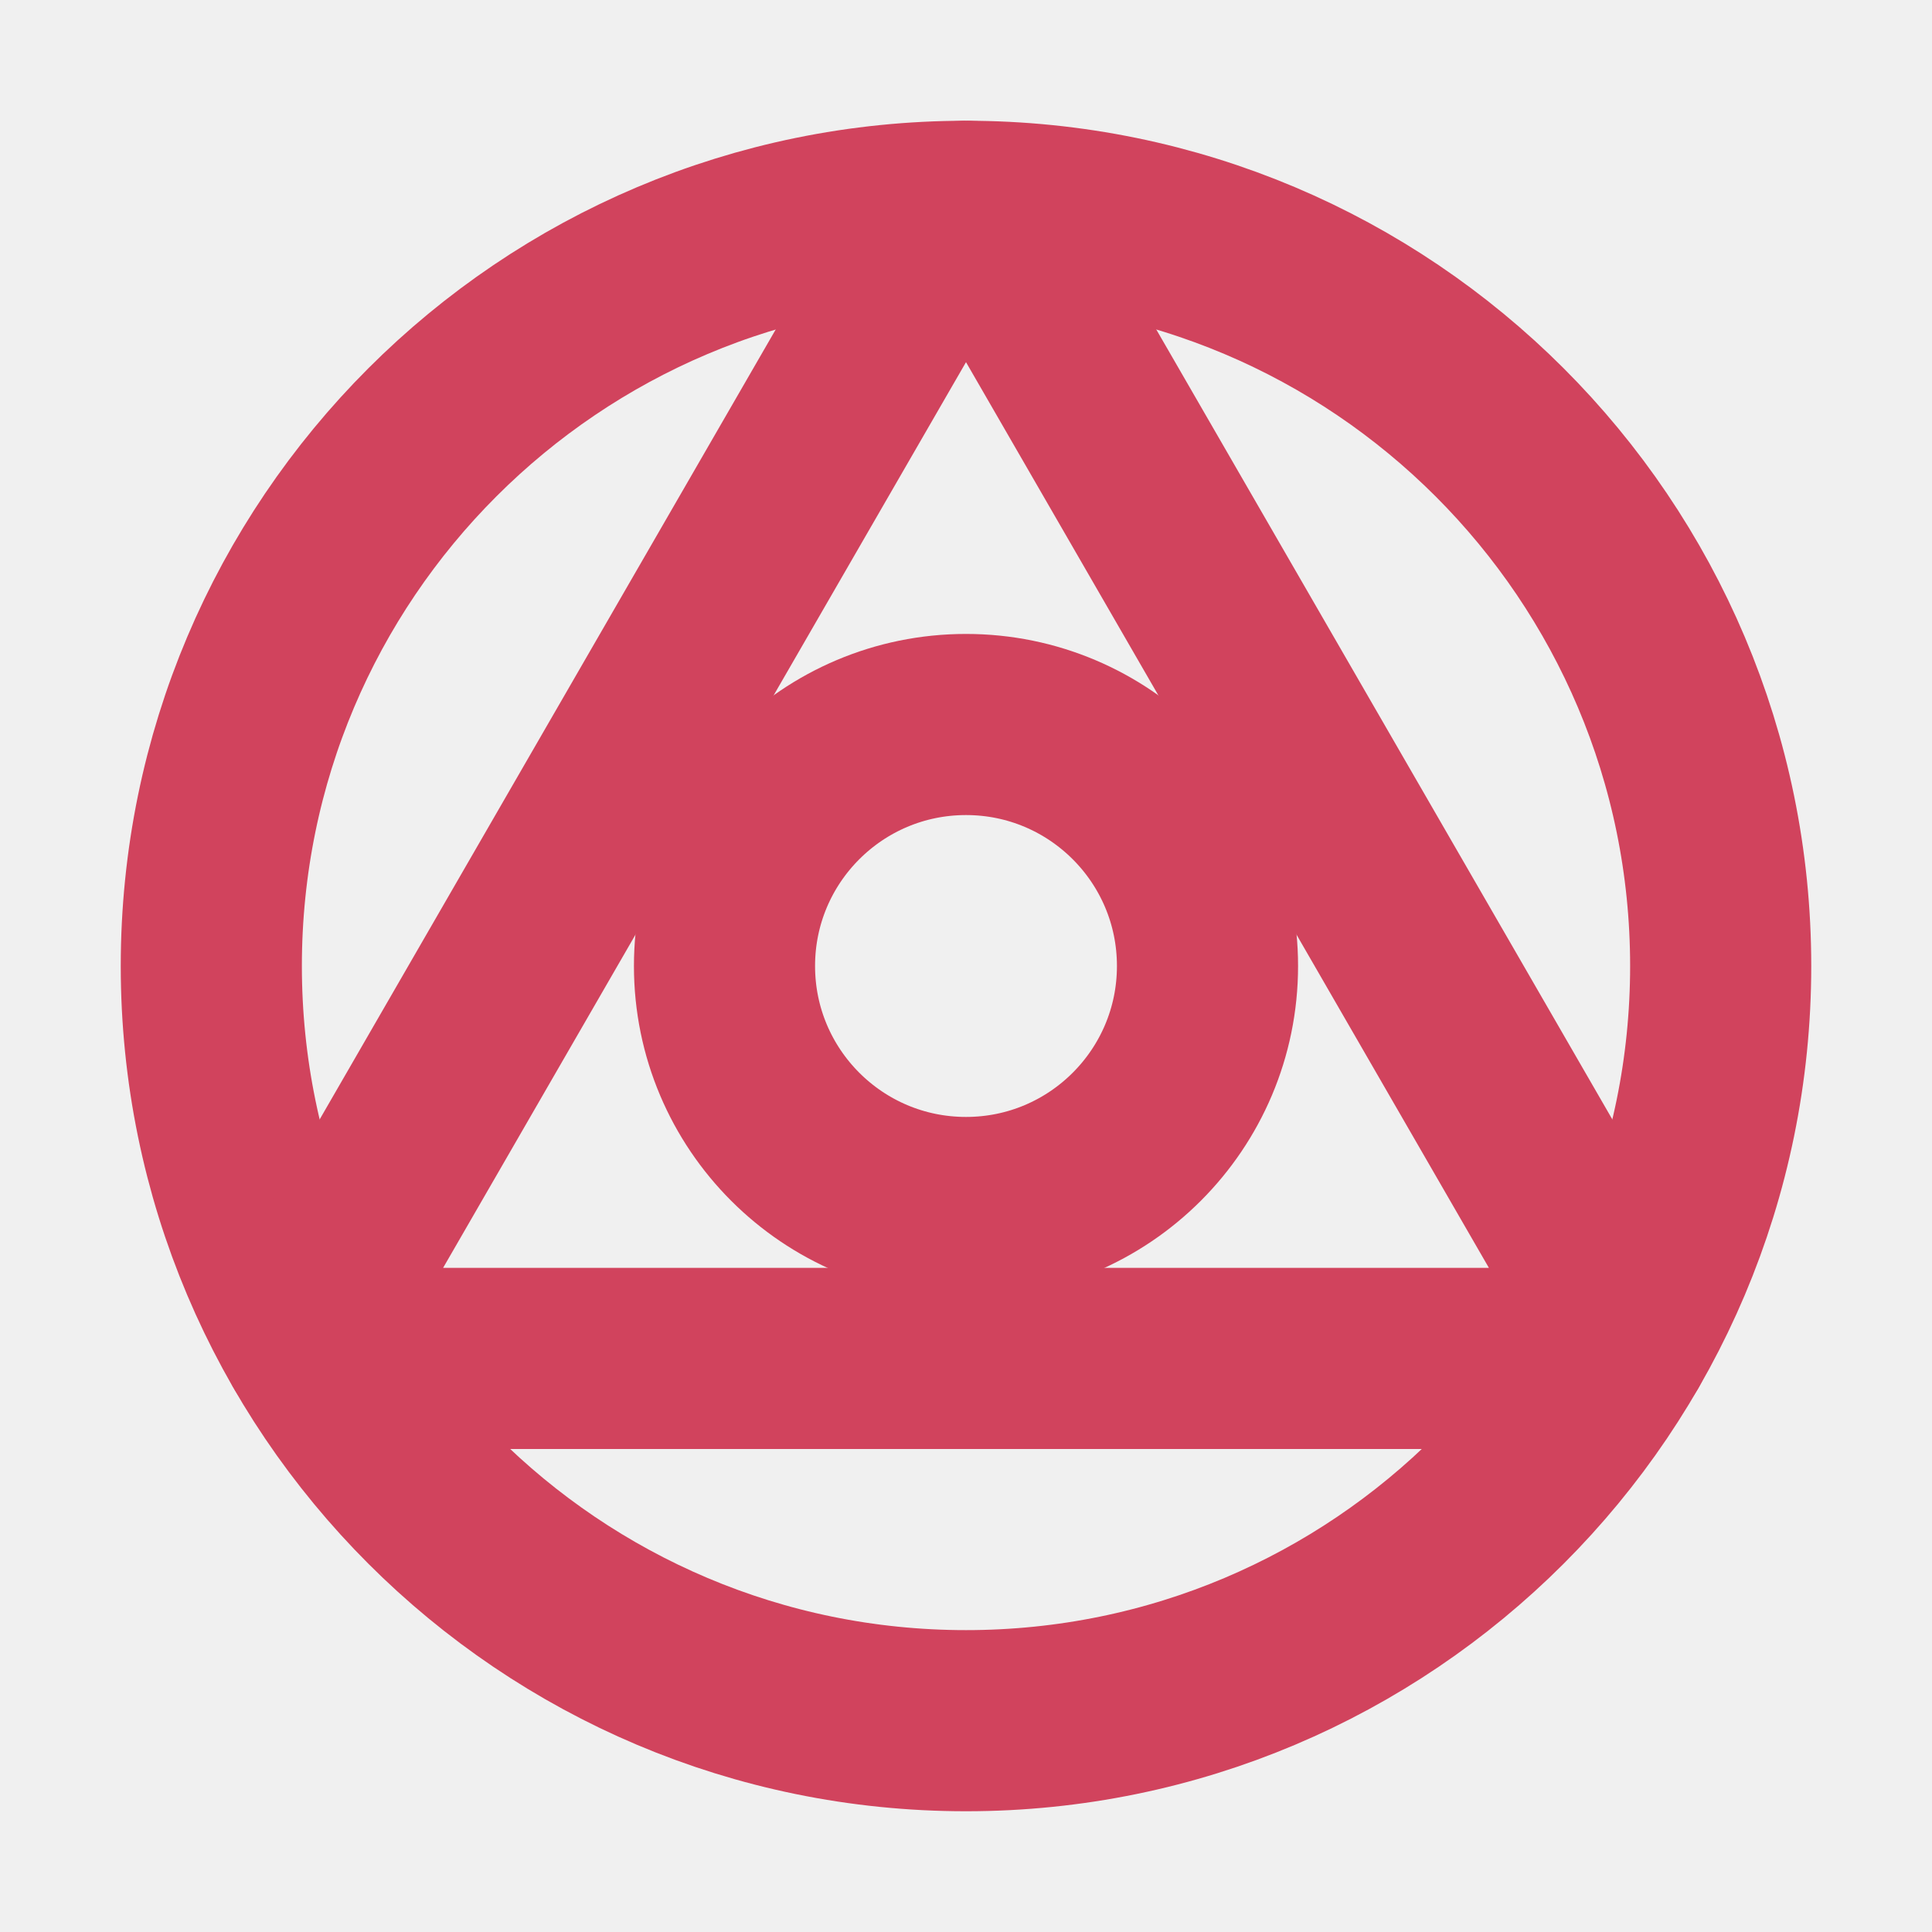
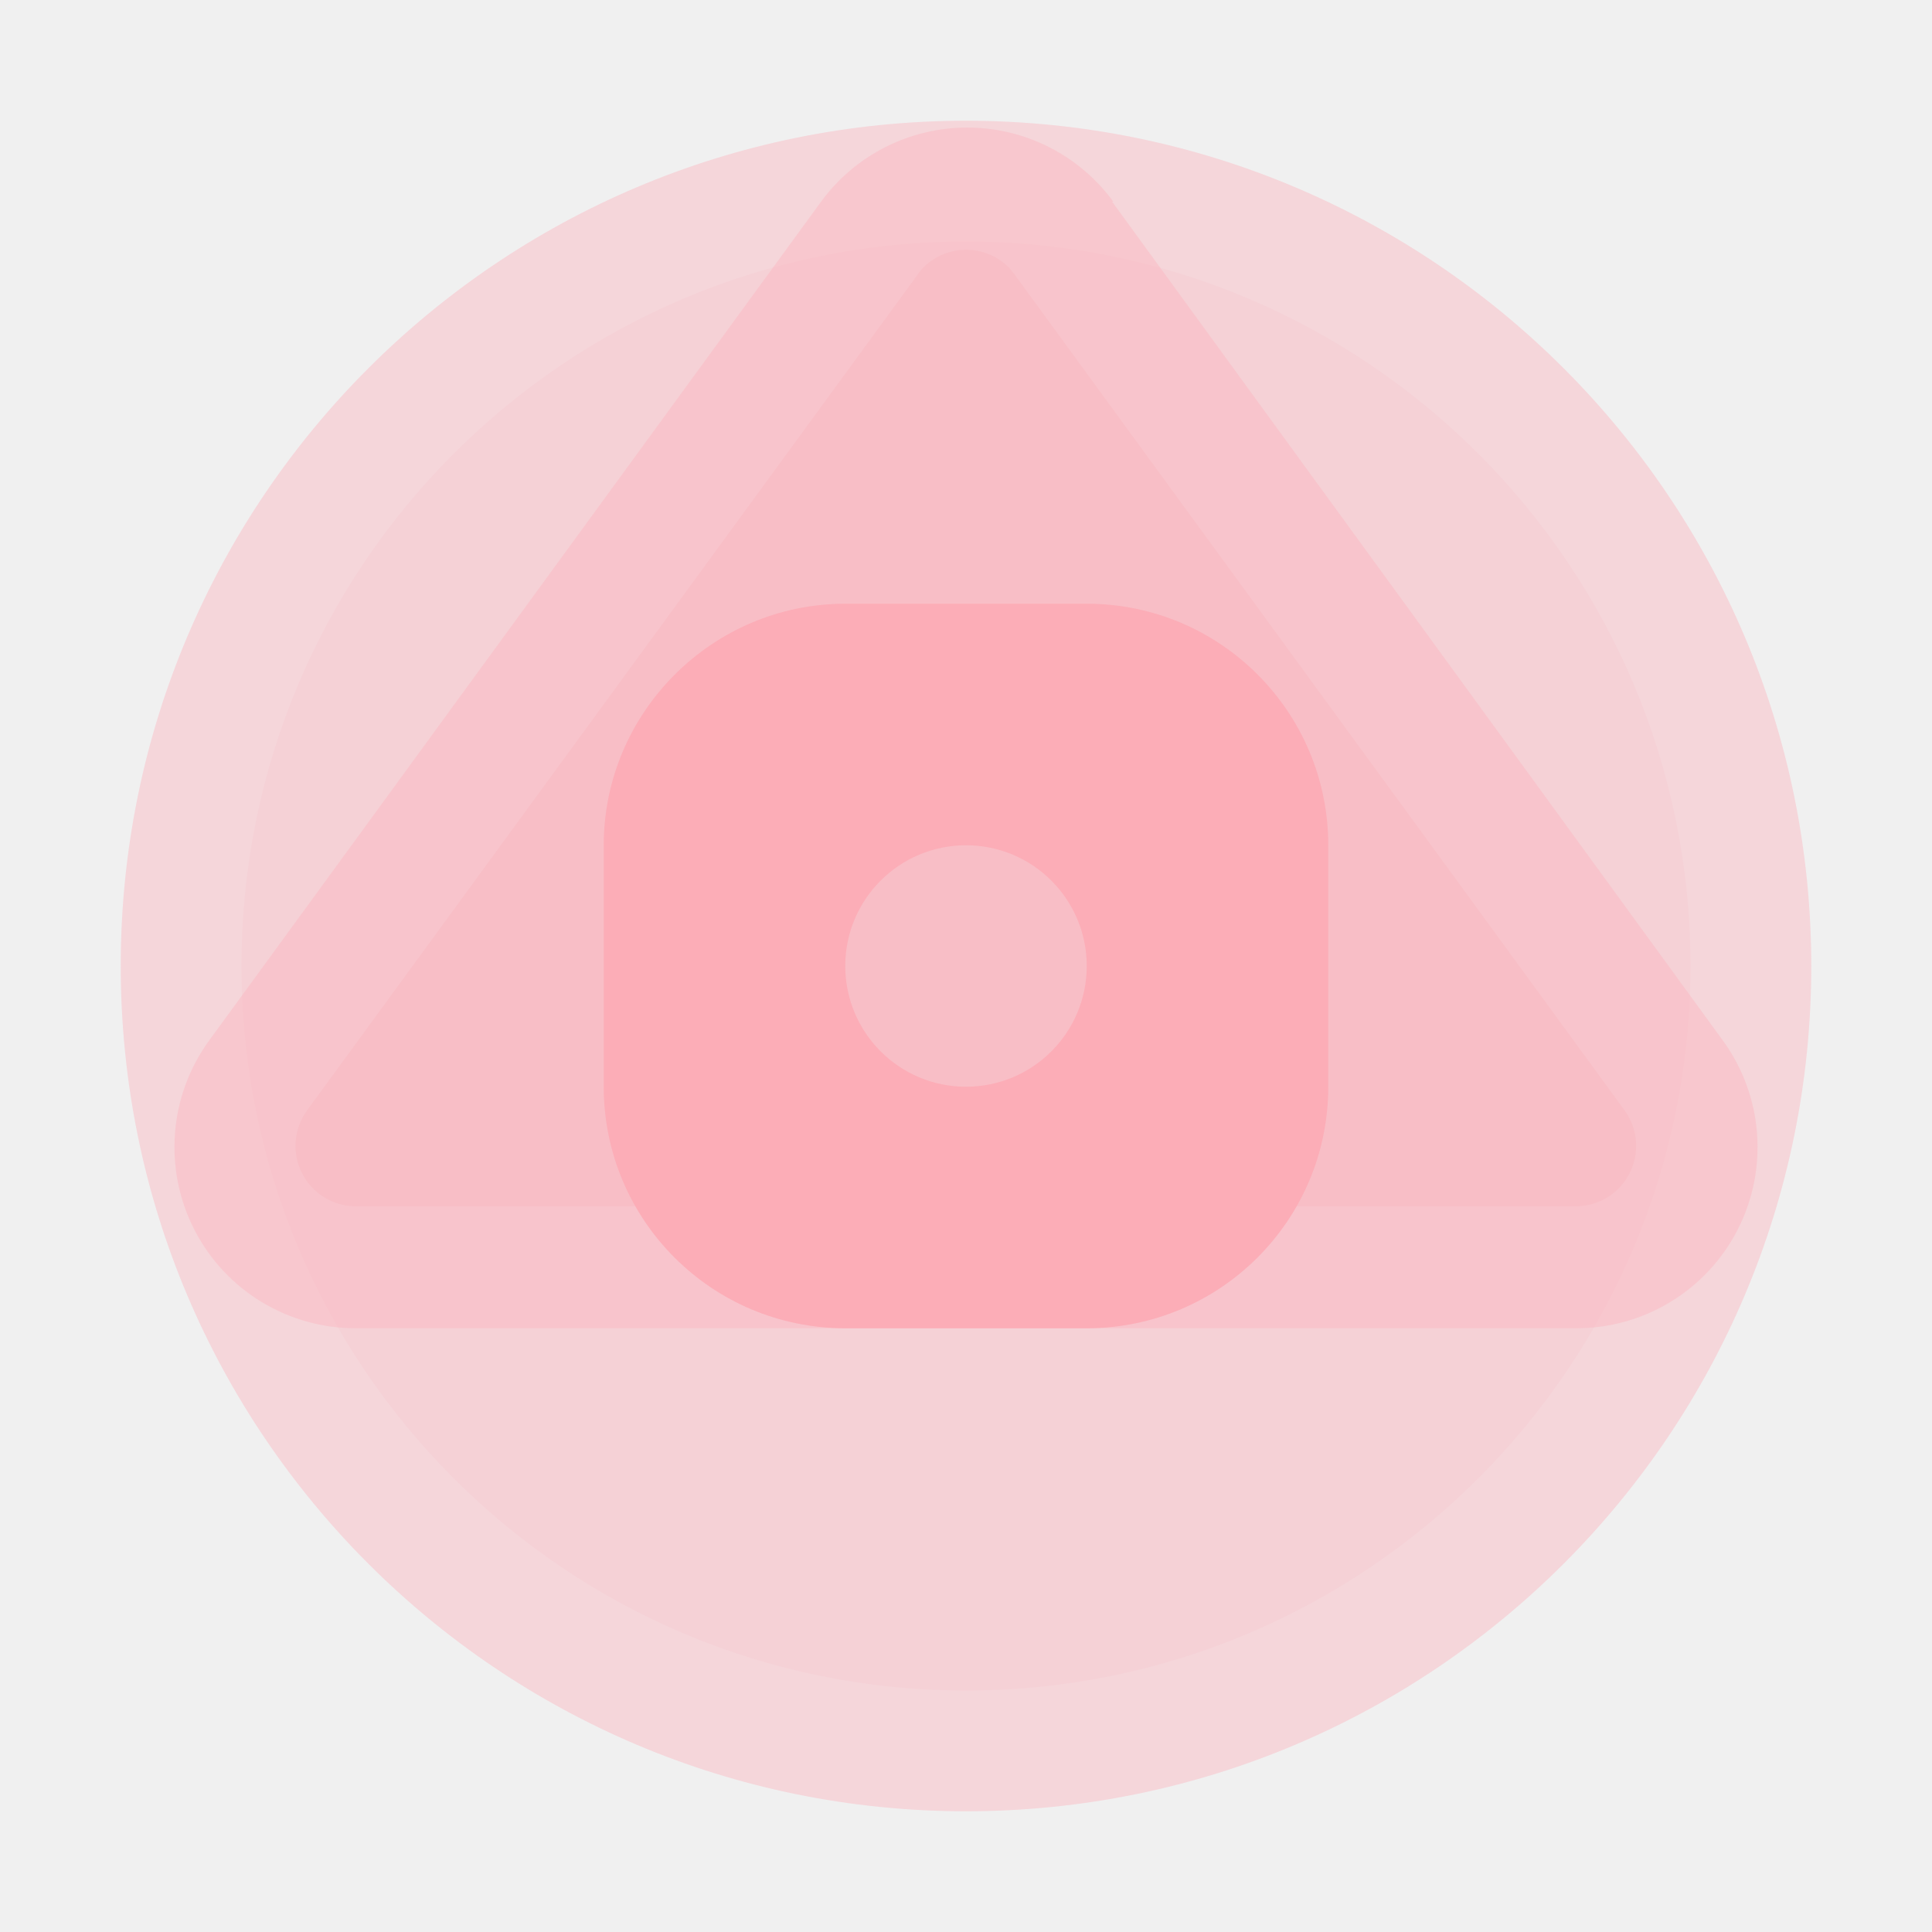
- <svg xmlns="http://www.w3.org/2000/svg" width="16" height="16" viewBox="0 0 16 16" fill="none">
-   <g clip-path="url(#clip0_157_363)">
-     <circle cx="8" cy="8" r="6.25" stroke="#d1435d" stroke-width="1.5" />
-     <circle cx="8" cy="8" r="2" stroke="#d1435d" stroke-width="1.5" />
-     <path d="M7.783 1.875C7.867 1.729 8.062 1.711 8.174 1.82L8.217 1.875L13.413 10.875C13.509 11.042 13.389 11.25 13.196 11.25H2.804C2.636 11.25 2.523 11.091 2.562 10.94L2.587 10.875L7.783 1.875Z" stroke="#d1435d" stroke-width="1.5" stroke-linejoin="round" />
-   </g>
+ <svg xmlns="http://www.w3.org/2000/svg" xmlns:xlink="http://www.w3.org/1999/xlink" viewBox="0 0 16 16">
  <defs>
-     <clipPath id="clip0_157_363">
-       <rect width="16" height="16" fill="white" />
-     </clipPath>
+     <path id="a" d="M9 5a2 2 0 0 1 2 2v2a2 2 0 0 1-2 2H7a2 2 0 0 1-2-2V7c0-1.1.9-2 2-2zM8 7a1 1 0 1 0 0 2 1 1 0 0 0 0-2" />
  </defs>
+   <circle cx="8" cy="8" r="7" fill="#fda4af" fill-opacity=".4" fill-rule="evenodd" />
+   <path fill="#f8fafc" fill-opacity="0.1" d="M15 8A7 7 0 1 1 1 8a7 7 0 0 1 14 0M2 8a6 6 0 1 0 12 0A6 6 0 0 0 2 8" />
+   <path fill="#fda4af" fill-opacity=".4" fill-rule="evenodd" d="m9.21 1.67 5.06 6.95A1.5 1.5 0 0 1 13.05 11H2.95a1.5 1.5 0 0 1-1.22-2.38L6.8 1.67a1.5 1.5 0 0 1 2.42 0" />
+   <path fill="#f8fafc" fill-opacity="0.1" d="m9.21 1.67 5.06 6.95A1.5 1.5 0 0 1 13.05 11H2.95a1.5 1.5 0 0 1-1.22-2.38L6.8 1.67a1.5 1.5 0 0 1 2.42 0m-1.61.59L2.54 9.2a.5.5 0 0 0 .4.79h10.11a.5.5 0 0 0 .4-.8L8.4 2.27l-.04-.05a.5.5 0 0 0-.76.05" />
+   <use xlink:href="#a" fill="#fda4af" fill-rule="evenodd" />
+   <use xlink:href="#a" fill="#f8fafc" fill-opacity="0.1" fill-rule="evenodd" />
</svg>
